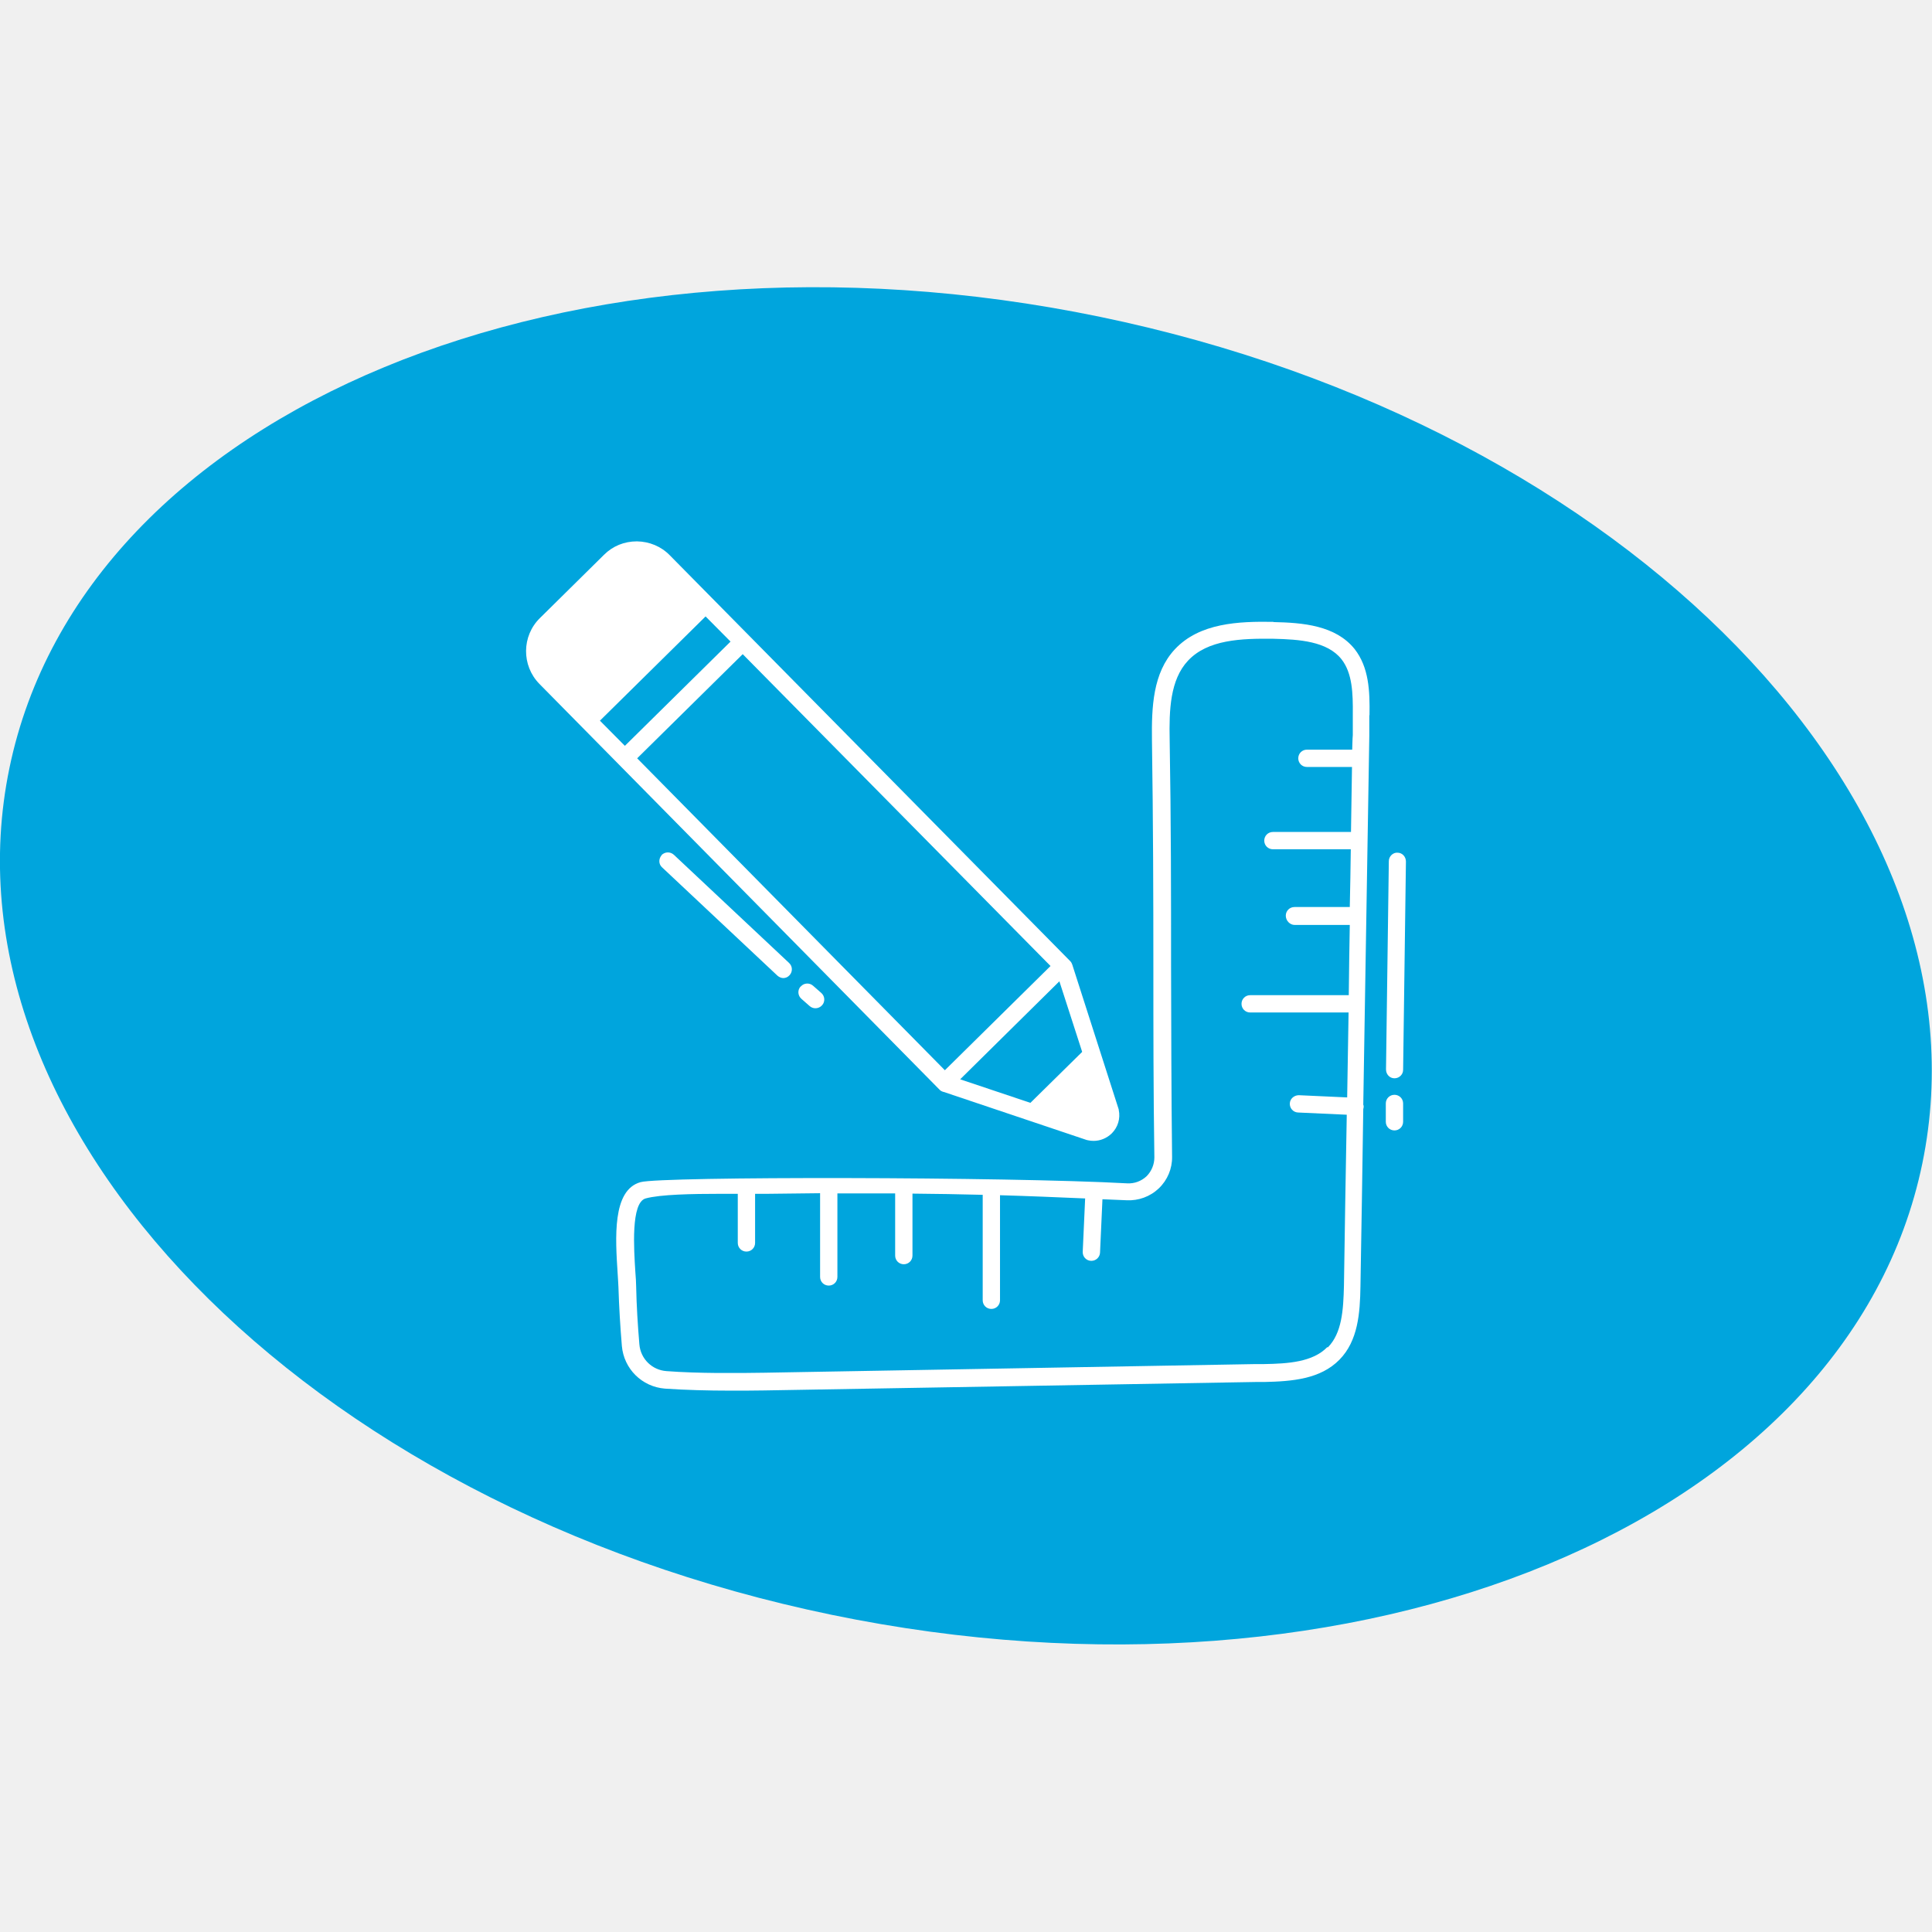
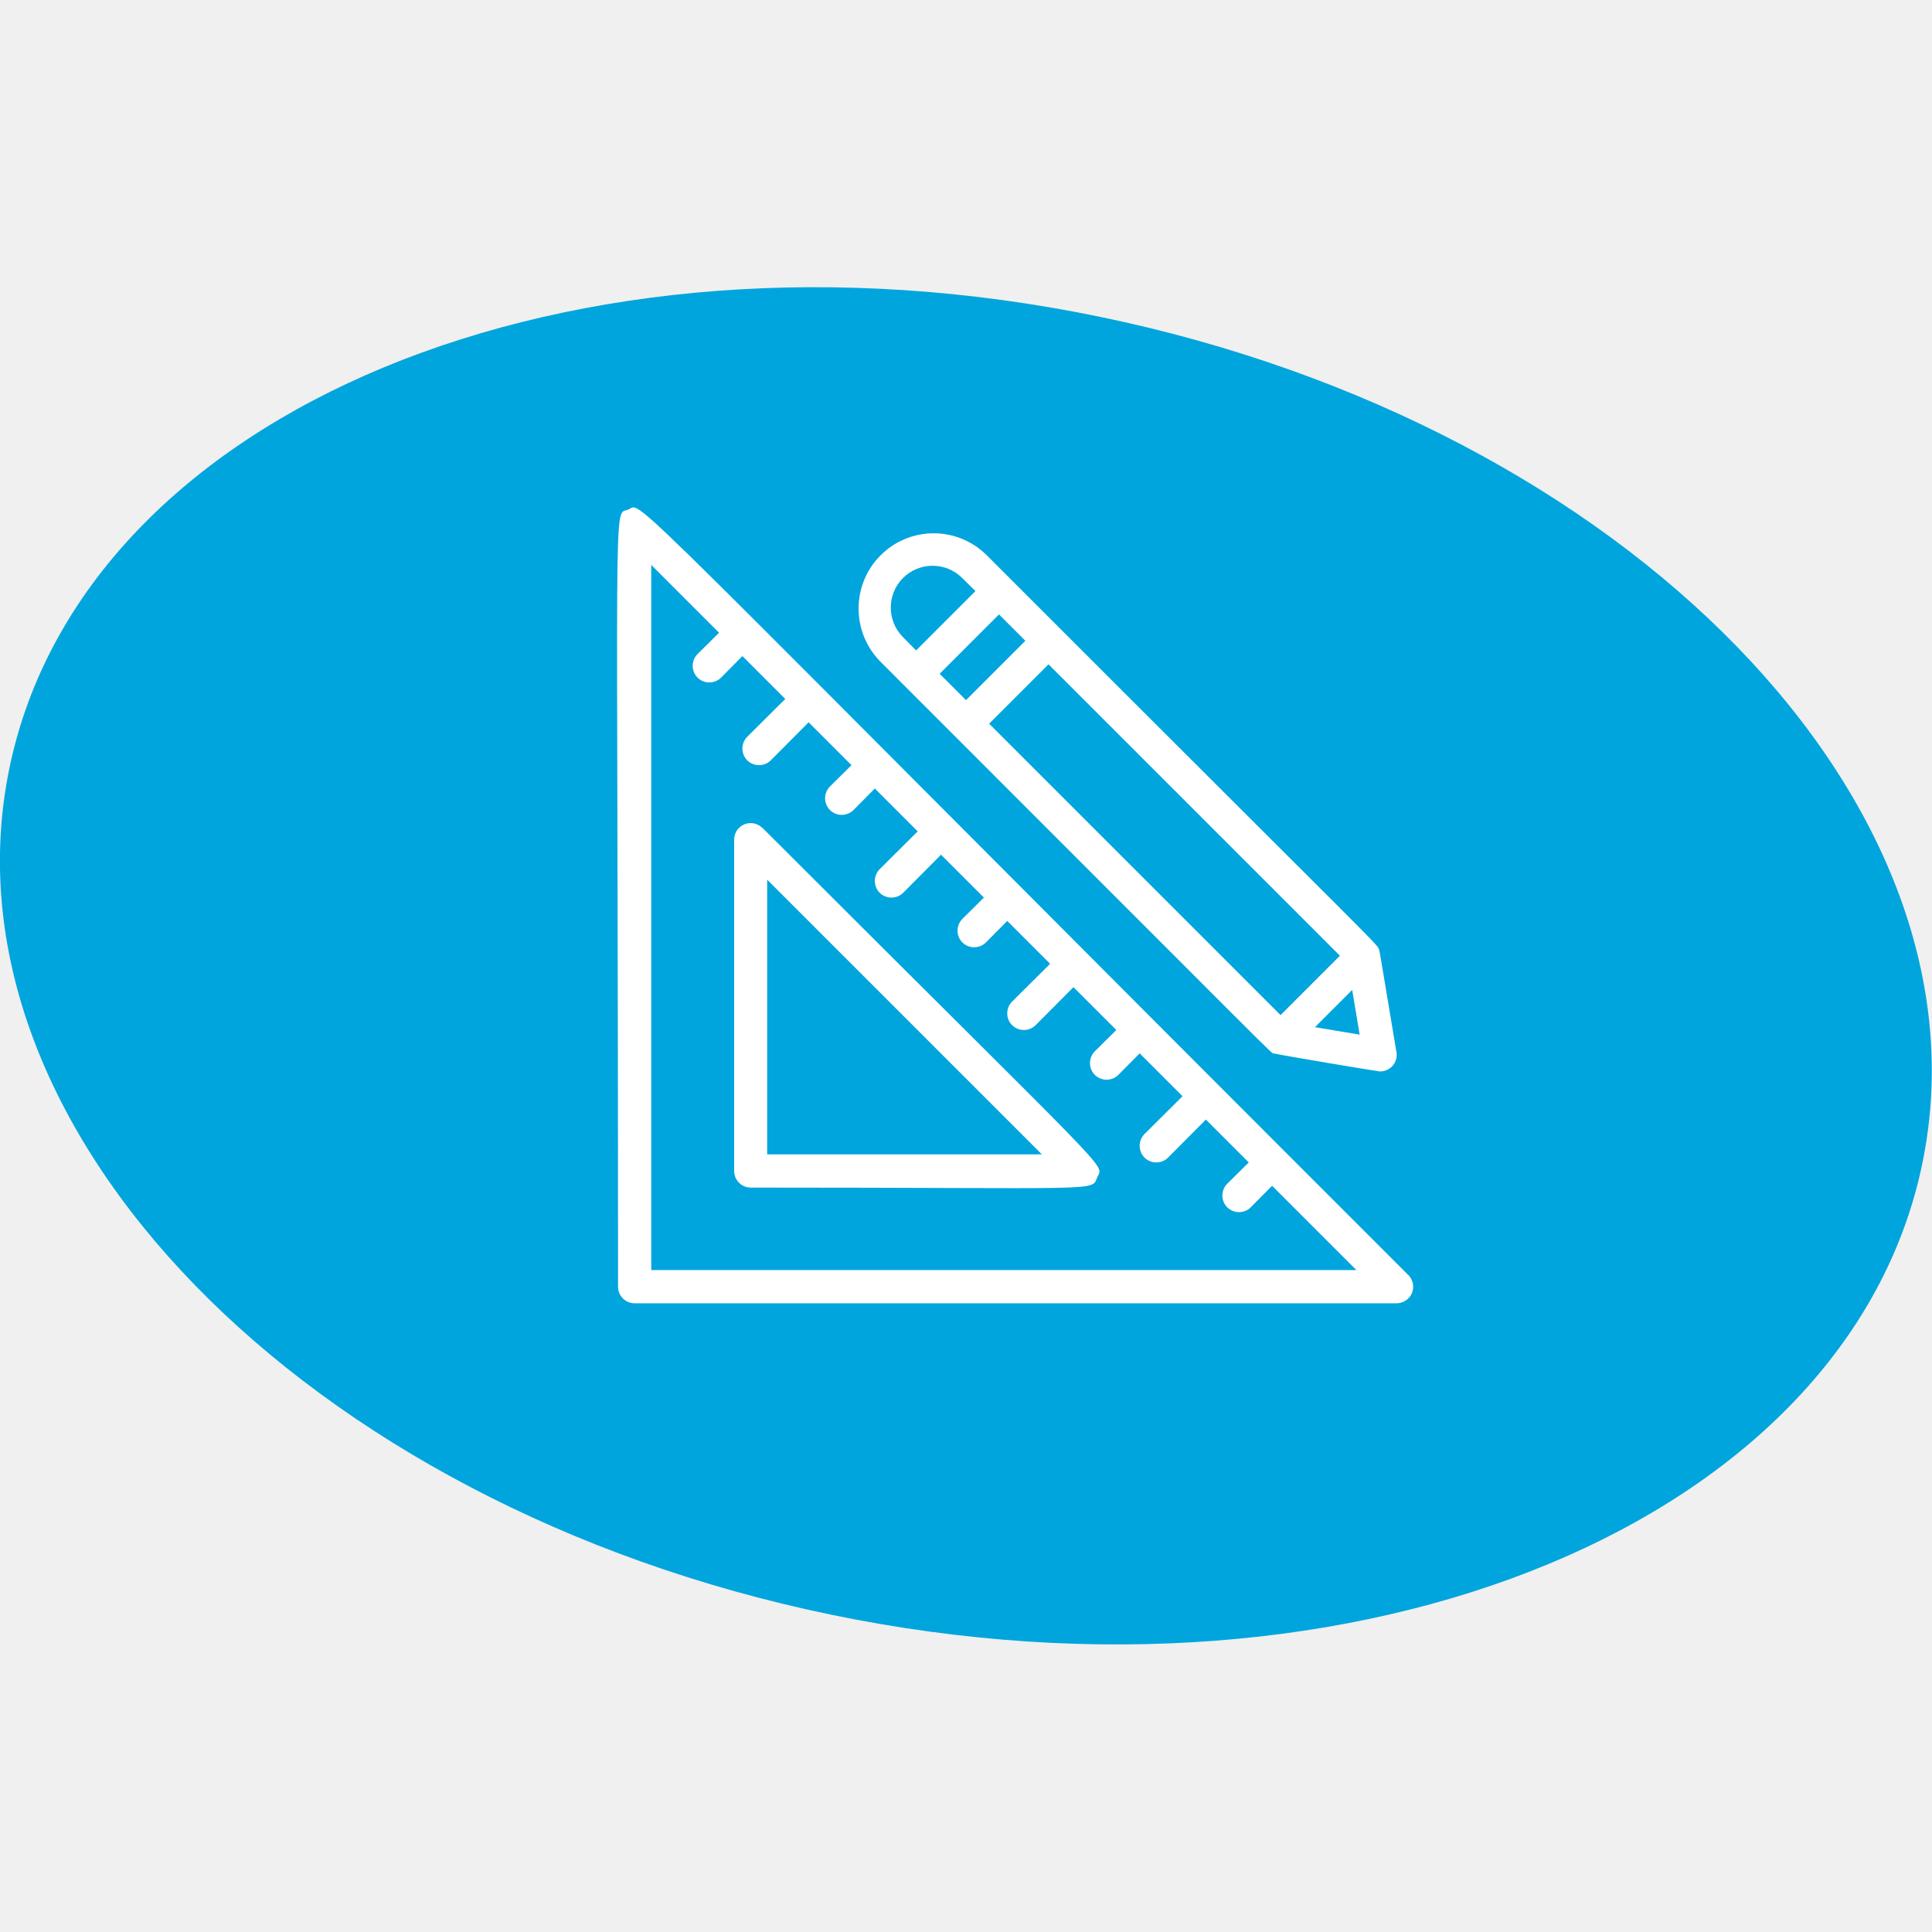
<svg xmlns="http://www.w3.org/2000/svg" id="Lager_1" data-name="Lager 1" viewBox="0 0 96 96">
  <defs>
    <style>
      .cls-1 {
        fill: #fff;
      }

      .cls-2 {
        fill: #00a5dd;
      }
    </style>
  </defs>
  <ellipse class="cls-2" cx="48" cy="48" rx="32.93" ry="48.53" transform="translate(-8.73 85.28) rotate(-78.32)" />
  <g>
-     <path class="cls-1" d="M46.87,54.25l7.14,2.4s.03,0,.05.01c.1.02.18.03.28.03.33,0,.65-.13.9-.37.31-.31.44-.74.35-1.17,0-.01,0-.03-.01-.05l-2.3-7.17c-.02-.06-.05-.12-.1-.17l-19.9-20.17c-.43-.44-1.01-.68-1.63-.69-.63,0-1.2.23-1.64.67l-3.18,3.14c-.91.89-.92,2.36-.03,3.27l19.9,20.18c.05.05.12.08.18.1ZM29.81,35.81l5.25-5.18,1.24,1.25-5.25,5.18-1.24-1.25ZM36.9,32.5l15.3,15.5-5.25,5.18-15.29-15.5,5.25-5.18ZM53.77,52.27l-2.57,2.53-3.49-1.17,4.93-4.87,1.13,3.5Z" />
-     <path class="cls-1" d="M63.28,30.9c-1.74-.03-3.67.05-4.9,1.36-1.1,1.18-1.16,2.88-1.14,4.52.06,4.06.07,7.72.07,11.28,0,3.01,0,6.12.05,9.45,0,.35-.14.69-.39.94-.26.24-.6.37-.96.35-5.96-.33-23.16-.35-24.18-.06-1.42.39-1.25,2.79-1.14,4.53.02.27.03.5.04.69.03.98.09,1.96.17,2.92.1,1.14,1,2.03,2.14,2.12,1.02.07,2.17.1,3.23.1.63,0,1.22,0,1.72-.01,8.14-.14,16.28-.28,24.42-.42h.42c1.37-.03,2.78-.14,3.73-1.11.92-.94,1.02-2.31,1.04-3.64.05-2.94.1-5.87.14-8.81,0-.03.02-.06.02-.1,0-.04,0-.08-.02-.12.05-3.07.25-15.38.3-18.33v-1.02h.01c.02-1.22-.03-2.38-.74-3.29-.95-1.18-2.58-1.31-4.04-1.34ZM65.95,66.94c-.72.74-1.94.82-3.13.84h-.42c-8.14.14-16.28.29-24.42.43-1.33.02-3.29.04-4.86-.08-.72-.05-1.29-.61-1.35-1.33-.08-.95-.14-1.91-.16-2.88,0-.2-.02-.45-.04-.72-.07-1.12-.23-3.44.51-3.65.72-.2,2.32-.23,3.72-.23h.86v2.44c0,.24.19.43.43.43s.43-.19.43-.43v-2.44c.23,0,.44,0,.61,0,.87-.01,1.75-.02,2.62-.03v4.16c0,.24.19.43.43.43s.43-.19.43-.43v-4.15c.95,0,1.91,0,2.87,0v3.09c0,.24.19.43.43.43s.43-.19.43-.43v-3.08c1.16.01,2.33.03,3.49.06v5.24c0,.24.19.43.43.43s.43-.19.43-.43v-5.22c1.42.04,2.82.1,4.23.16l-.12,2.65c-.01.24.17.44.41.45h.02c.23,0,.42-.18.43-.41l.12-2.65c.4.02.8.03,1.2.05.59.03,1.17-.18,1.6-.59.43-.41.67-.98.66-1.57-.04-3.33-.04-6.44-.05-9.44,0-3.55,0-7.23-.07-11.29-.03-1.46.02-2.97.91-3.92.98-1.05,2.64-1.11,4.25-1.09,1.27.03,2.67.12,3.38,1.02.54.69.57,1.69.56,2.74v1.02c-.02.24-.02.49-.03.73h-2.25c-.24,0-.43.19-.43.43s.19.43.43.43h2.24c-.02,1.08-.03,2.15-.05,3.23h-3.88c-.24,0-.43.19-.43.43s.19.43.43.43h3.87c-.01.96-.03,1.91-.05,2.87h-2.75c-.24,0-.43.19-.43.43s.2.46.44.46h2.74c-.02,1.16-.04,2.33-.05,3.49h-4.9c-.24,0-.43.19-.43.43s.19.43.43.43h4.89c-.02,1.41-.05,2.82-.07,4.22l-2.4-.11c-.23,0-.44.17-.45.41s.17.44.41.45l2.42.11c-.05,2.83-.1,5.67-.14,8.5-.03,1.21-.1,2.35-.8,3.06ZM69.45,42.37c-.23-.02-.44.18-.44.42l-.14,10.35c0,.24.18.44.42.44h0c.24,0,.43-.19.43-.42l.14-10.35c0-.24-.18-.44-.42-.44ZM69.29,54.4c-.24,0-.43.19-.43.43v.91c0,.24.19.43.43.43s.43-.19.43-.43v-.91c0-.24-.19-.43-.43-.43ZM32.88,42.49c-.16.18-.16.45.02.61l5.73,5.38c.08.07.19.12.29.12.12,0,.23-.05.31-.14.16-.17.16-.44-.02-.61l-5.73-5.38c-.18-.16-.44-.15-.61.02Z" />
-     <path class="cls-1" d="M39.78,49.02c-.16.18-.14.45.04.61l.41.36c.08.07.18.11.29.11.12,0,.24-.05.33-.15.16-.18.14-.45-.04-.61l-.41-.36c-.18-.16-.46-.14-.61.04Z" />
+     <path class="cls-1" d="M69.98,63.36C29.73,23.12,32.01,25,31.22,25.32s-.51-1.96-.51,38.62c0,.45.37.82.82.82h37.86c.45,0,.83-.36.83-.82,0-.22-.09-.43-.24-.59ZM32.36,63.12V28.07l3.37,3.37-1.07,1.06c-.32.32-.32.85,0,1.17s.85.32,1.17,0l1.06-1.07,2.13,2.13-1.89,1.88c-.32.32-.32.85,0,1.17s.85.32,1.17,0l1.88-1.89,2.13,2.13-1.07,1.06c-.32.32-.32.85,0,1.17s.85.32,1.17,0l1.06-1.07,2.13,2.13-1.89,1.88c-.32.32-.32.85,0,1.17.32.32.85.32,1.17,0l1.88-1.89,2.13,2.13-1.07,1.06c-.32.32-.32.85,0,1.17s.85.32,1.17,0l1.06-1.07,2.13,2.13-1.89,1.88c-.32.32-.32.85,0,1.17s.85.32,1.17,0l1.88-1.89,2.13,2.13-1.07,1.06c-.32.32-.32.85,0,1.17.32.32.85.32,1.17,0l1.06-1.07,2.13,2.13-1.89,1.88c-.32.32-.32.85,0,1.17.32.32.85.32,1.17,0l1.88-1.89,2.13,2.13-1.07,1.06c-.32.32-.32.85,0,1.17s.85.32,1.17,0l1.06-1.07,4.19,4.19h-35.05Z" />
+     <path class="cls-1" d="M37.88,41.14c-.32-.32-.84-.32-1.16,0-.16.16-.24.37-.24.59v16.46c0,.45.37.82.82.82,17.7,0,16.92.21,17.22-.51s1.24.51-16.63-17.36ZM38.12,57.36v-13.65l13.65,13.65h-13.65ZM63.3,52.34c.18.07,5.19.9,5.27.9.45,0,.83-.36.83-.81,0-.05,0-.1-.01-.14-.92-5.51-.82-4.94-.86-5.07-.13-.37,1.02.9-19.53-19.66-1.48-1.44-3.84-1.41-5.28.07-1.41,1.45-1.41,3.76,0,5.22,20.68,20.68,19.36,19.41,19.59,19.51ZM63.63,50.44l-14.48-14.48,2.95-2.95,14.48,14.48-2.95,2.95ZM65.34,51.04l1.85-1.85.37,2.22-2.22-.37ZM50.95,31.84l-2.95,2.95-1.31-1.31,2.95-2.95,1.31,1.31ZM44.87,28.72c.81-.81,2.13-.81,2.94,0,0,0,0,0,0,0l.66.65-2.95,2.95-.65-.66c-.81-.81-.81-2.13,0-2.94,0,0,0,0,0,0Z" />
  </g>
</svg>
